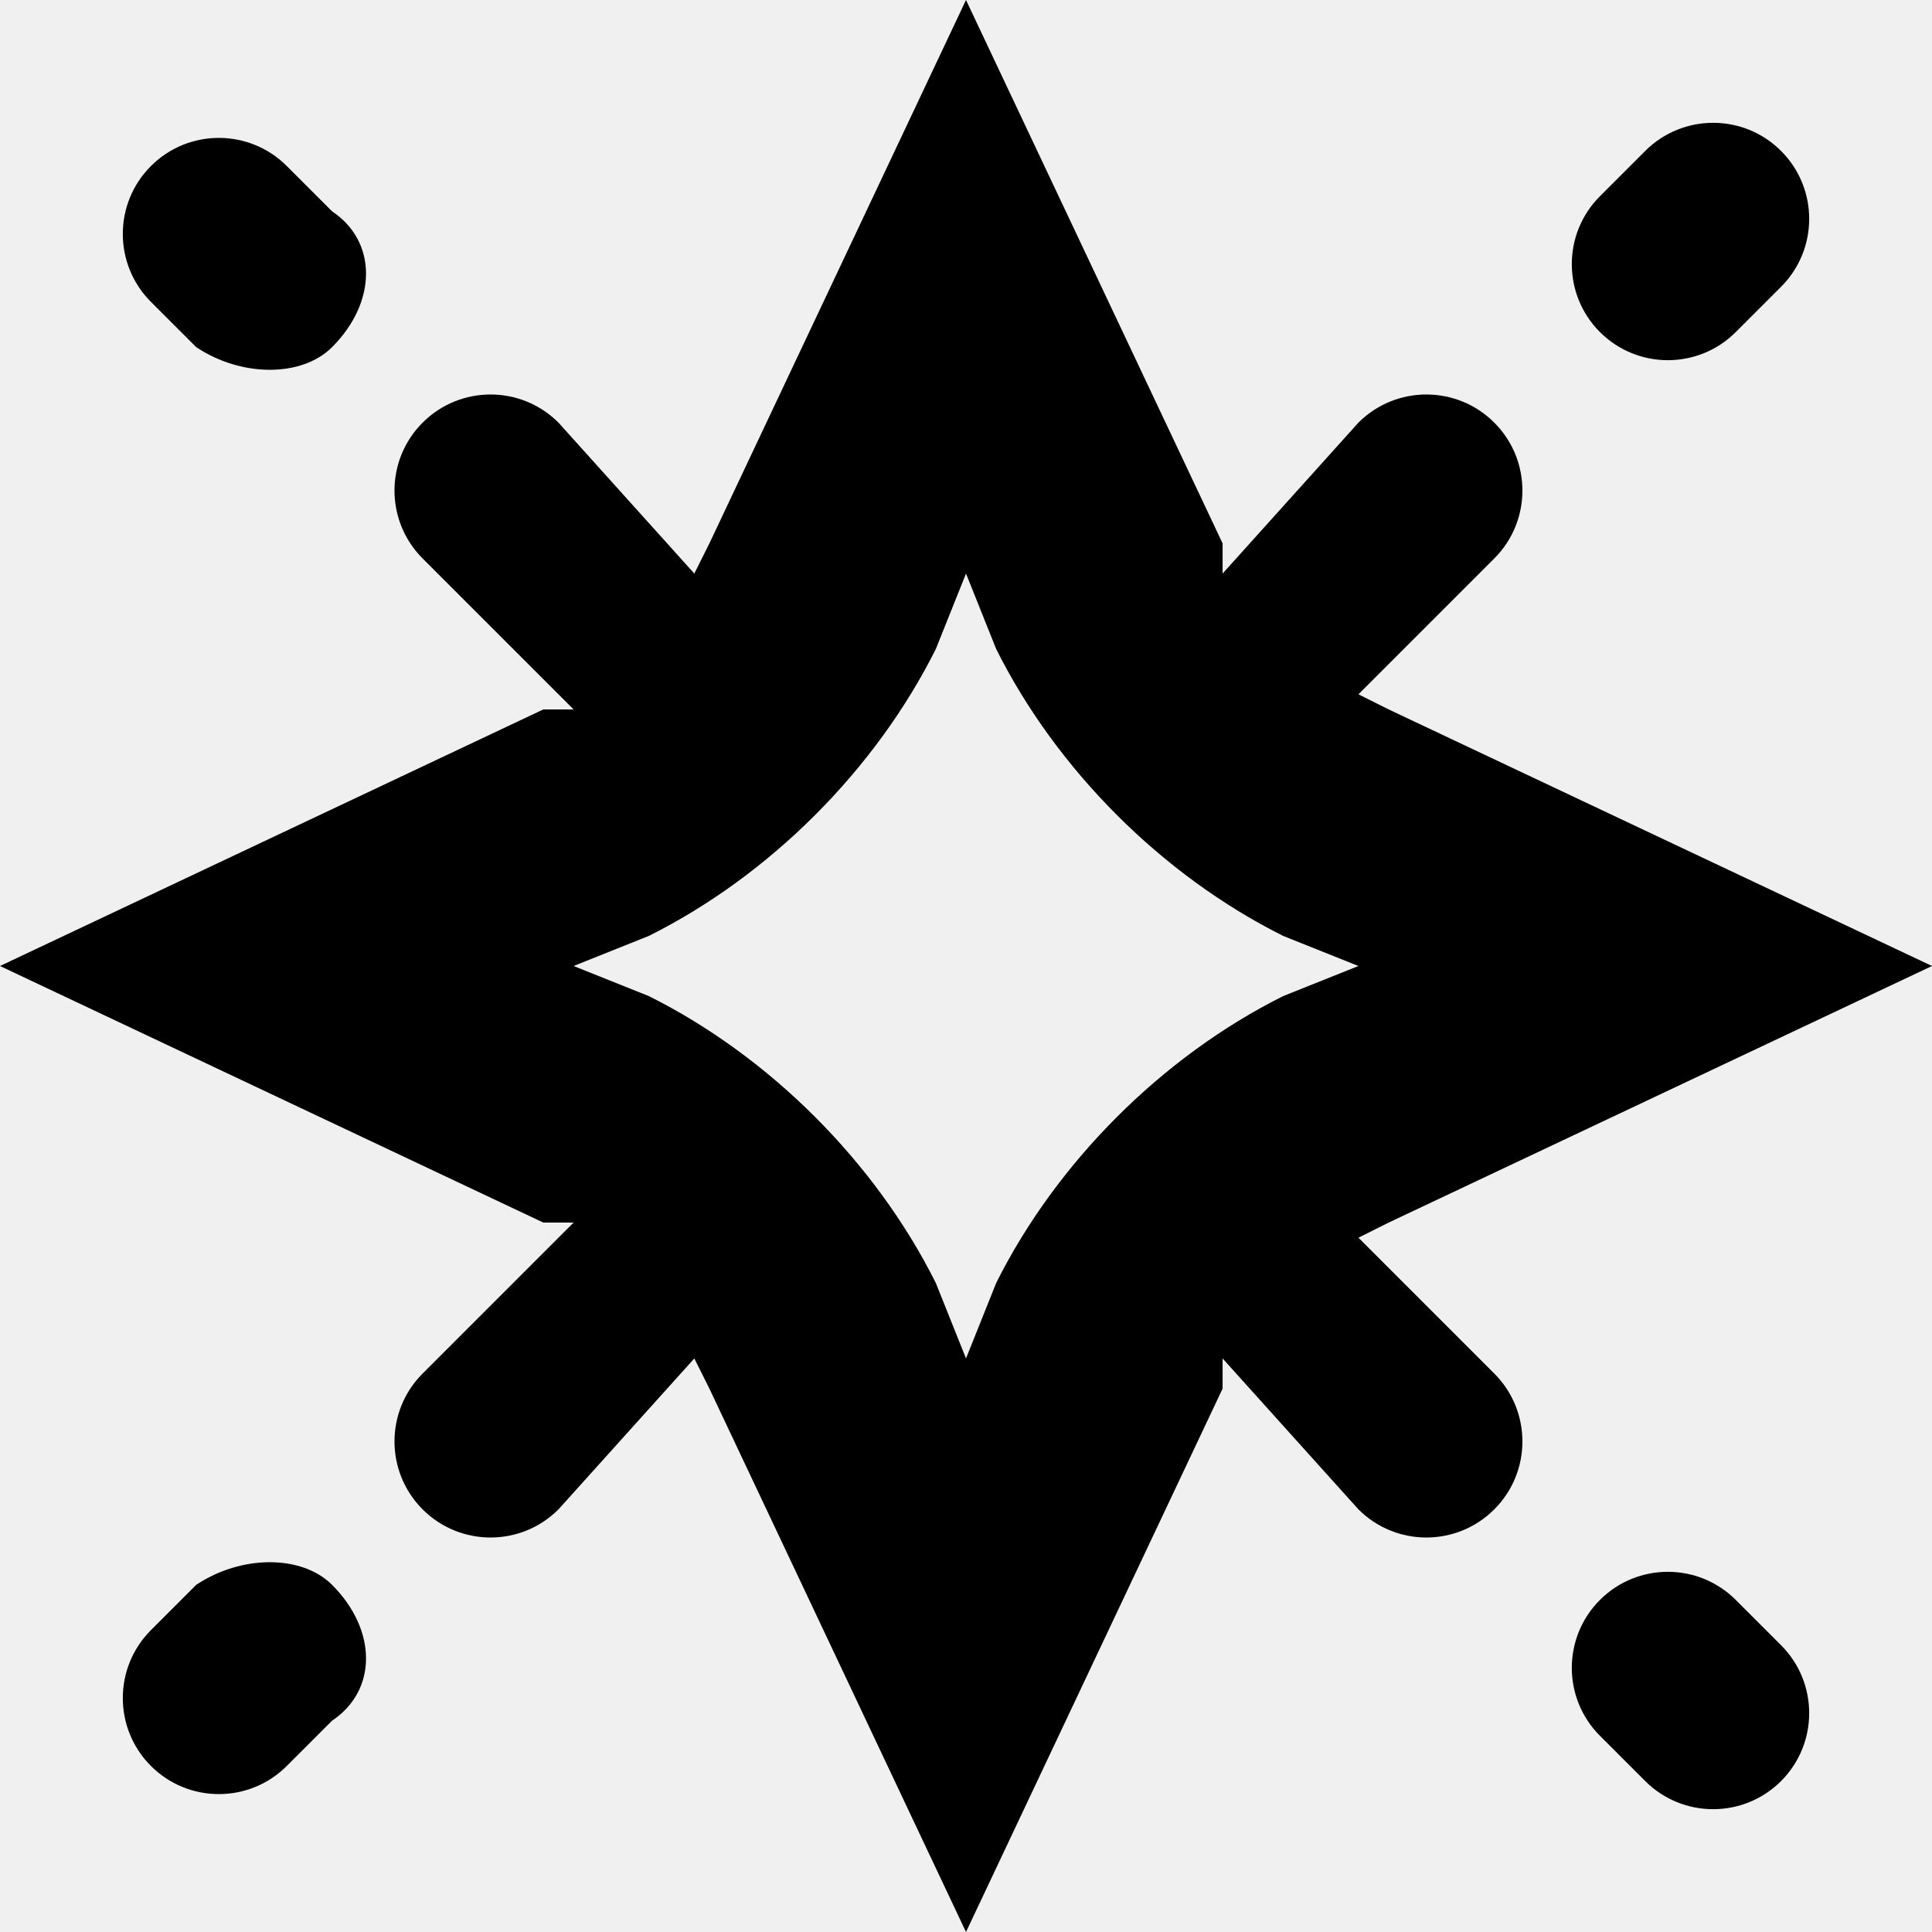
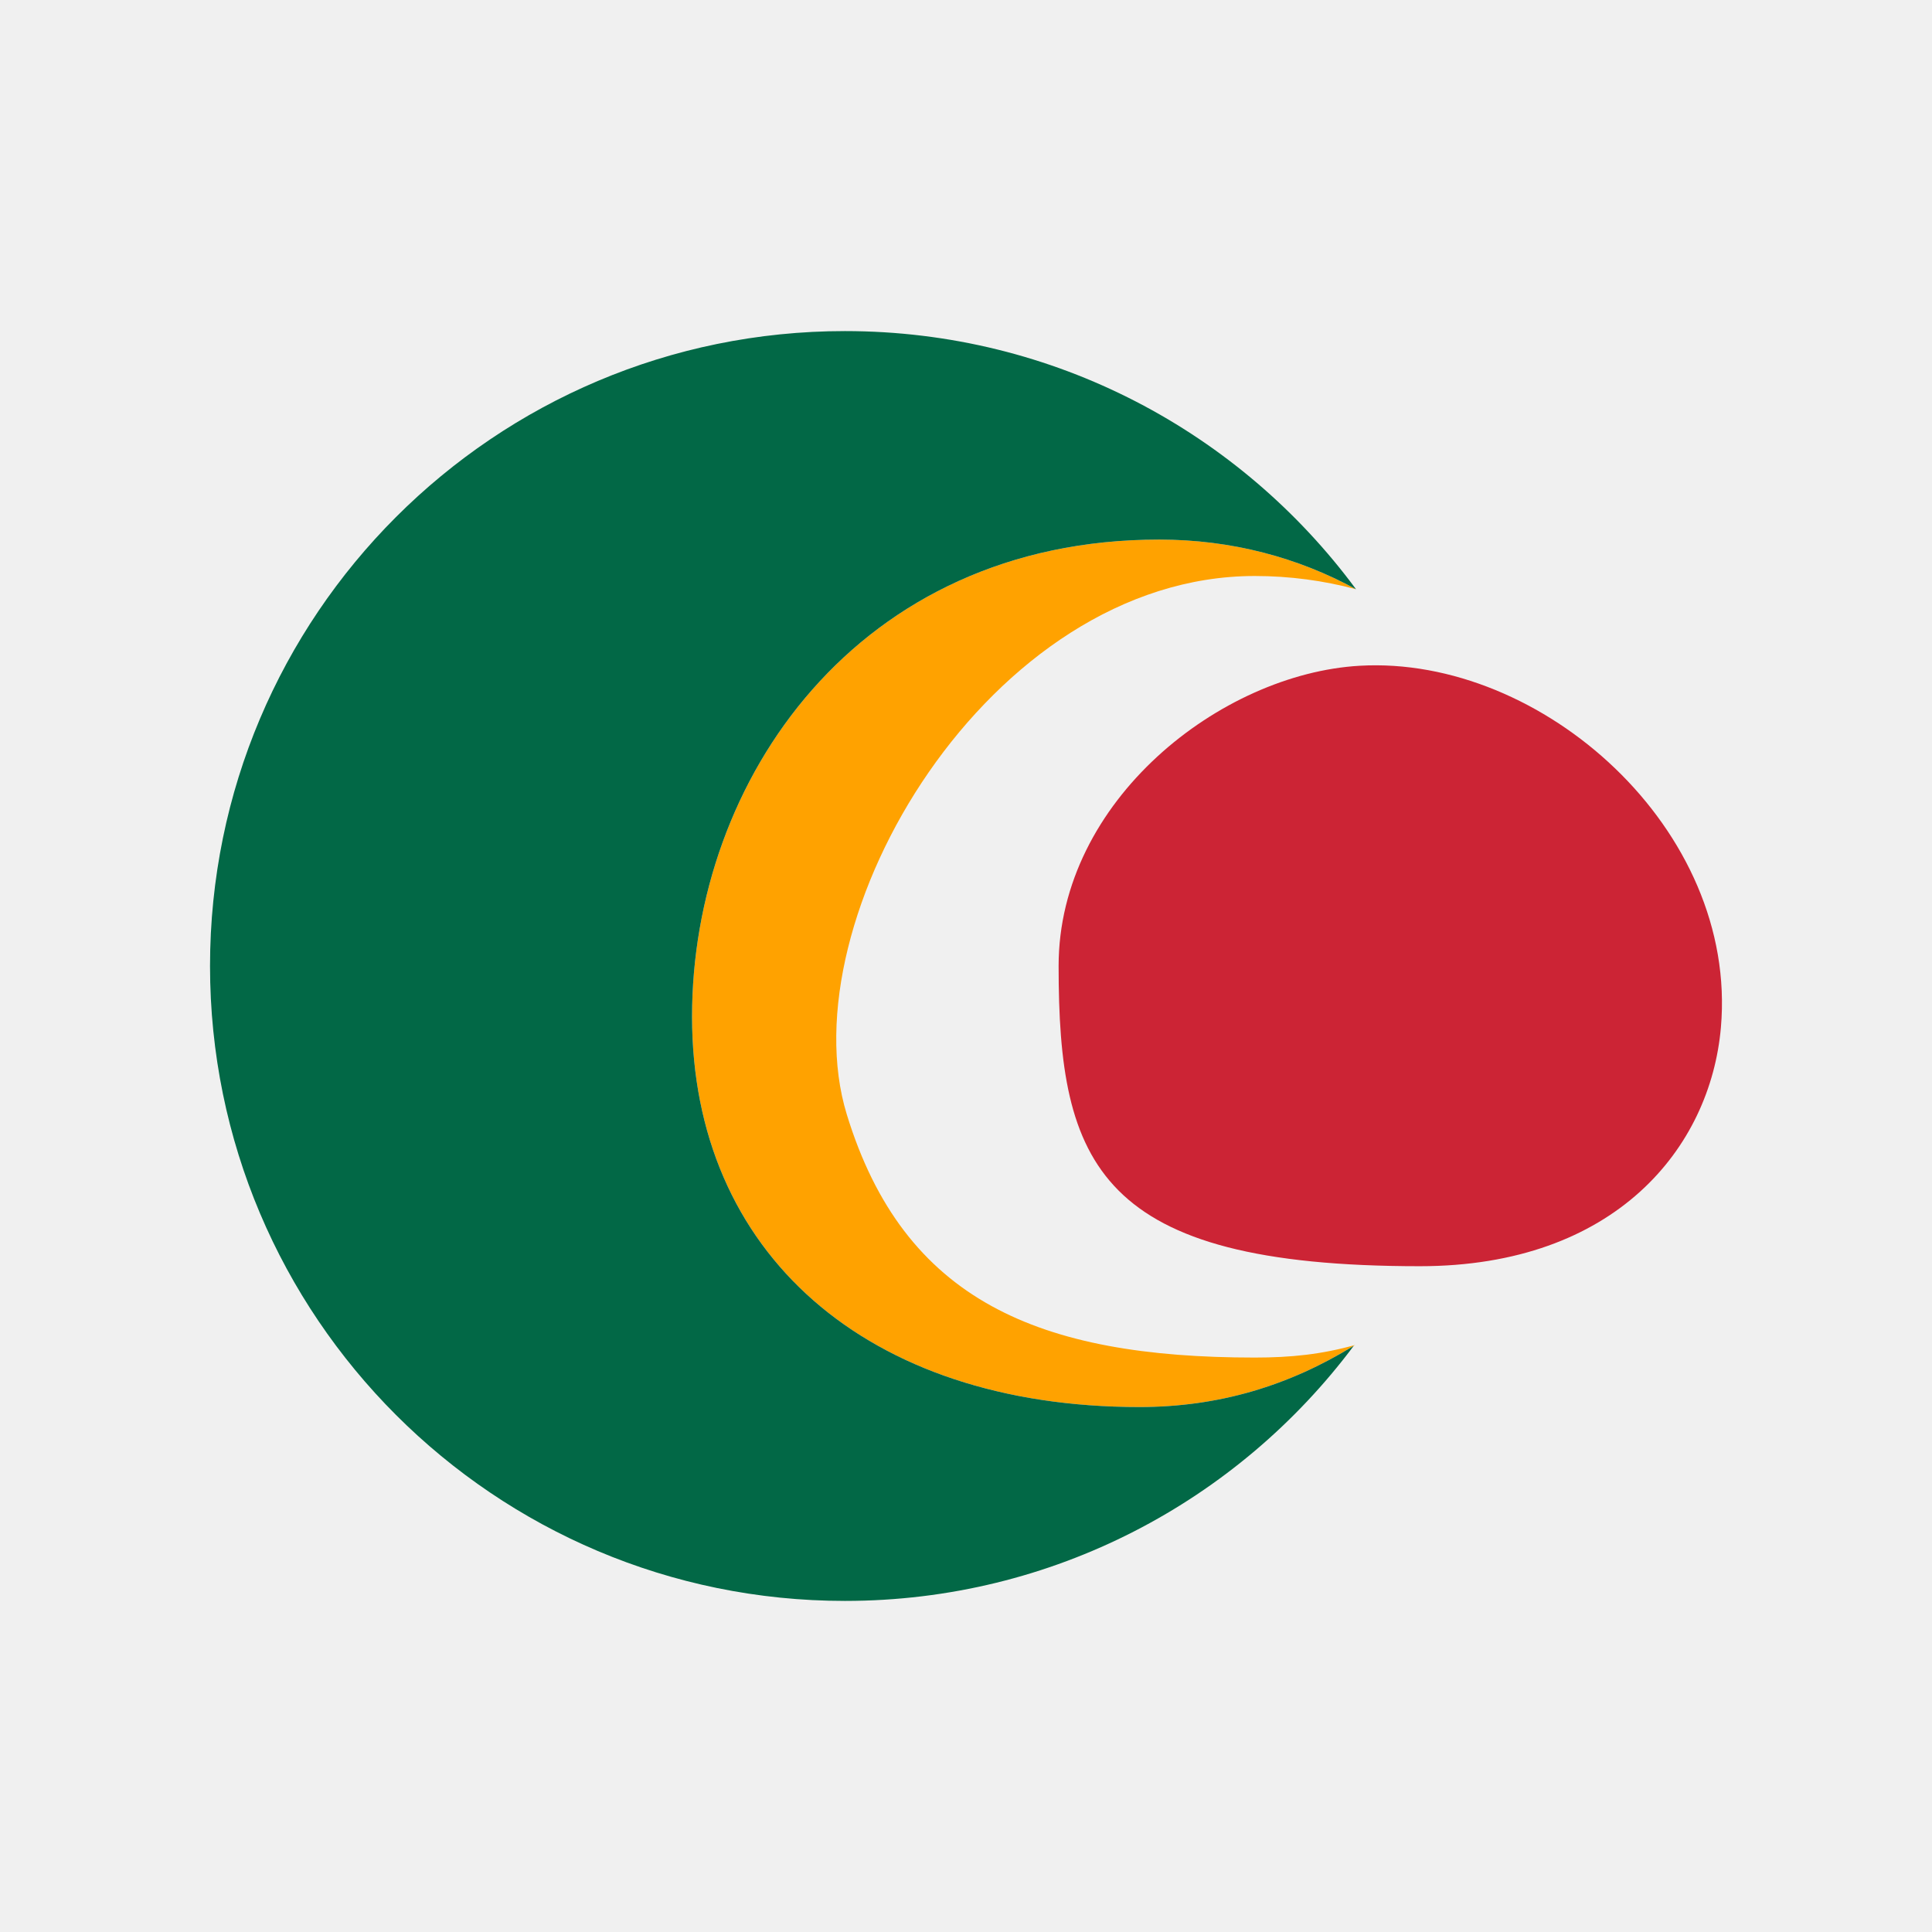
- <svg xmlns="http://www.w3.org/2000/svg" viewBox="0 0 128 128">
-   <path fill-rule="evenodd" d="M81 36 64 0 47 36l-1 2-9-10a6 6 0 0 0-9 9l10 10h-2L0 64l36 17h2L28 91a6 6 0 1 0 9 9l9-10 1 2 17 36 17-36v-2l9 10a6 6 0 1 0 9-9l-9-9 2-1 36-17-36-17-2-1 9-9a6 6 0 1 0-9-9l-9 10v-2Zm-17 2-2 5c-4 8-11 15-19 19l-5 2 5 2c8 4 15 11 19 19l2 5 2-5c4-8 11-15 19-19l5-2-5-2c-8-4-15-11-19-19l-2-5Z" clip-rule="evenodd" />
-   <path d="M118 19a6 6 0 0 0-9-9l-3 3a6 6 0 1 0 9 9l3-3Zm-96 4c-2 2-6 2-9 0l-3-3a6 6 0 1 1 9-9l3 3c3 2 3 6 0 9Zm0 82c-2-2-6-2-9 0l-3 3a6 6 0 1 0 9 9l3-3c3-2 3-6 0-9Zm96 4a6 6 0 0 1-9 9l-3-3a6 6 0 1 1 9-9l3 3Z" />
-   <style>path{fill:#000}@media (prefers-color-scheme:dark){path{fill:#fff}}</style>
+ <svg xmlns="http://www.w3.org/2000/svg" version="1.1" width="1000" height="1000">
+   <style>
+     #light-icon {
+       display: inline;
+     }
+     #dark-icon {
+       display: none;
+     }
+ 
+     @media (prefers-color-scheme: dark) {
+       #light-icon {
+         display: none;
+       }
+       #dark-icon {
+         display: inline;
+       }
+     }
+   </style>
+   <g id="light-icon">
+     <svg version="1.1" width="1000" height="1000">
+       <g>
+         <g transform="matrix(0.3472222,0,0,0.3472222,0,0)">
+           <svg version="1.1" width="2880" height="2880">
+             <svg viewBox="0 0 2880 2880">
+               <g transform="matrix(1.333333,0,0,-1.333333,0,2880)">
+                 <g transform="translate(1923.987,1011.208)">
+                   <path d="m 0,0 c -11.78,-134.262 -117.799,-266.846 -336.566,-266.846 -360.128,0 -403.88,114.124 -403.88,335.656 0,185.378 181.744,326.724 336.566,335.655 C -200.257,416.214 19.435,221.534 0,0" fill="#cc2435" />
+                 </g>
+                 <g transform="translate(1516.074,1501.204)">
+                   <path d="m 0,0 c -36.126,9.67 -74.097,14.826 -113.272,14.826 -296.645,0 -522.859,-383.837 -456.114,-601.869 63.787,-208.374 214.821,-271.934 456.114,-271.934 40.839,0 74.73,3.585 112.225,14.064 -72.564,-45.084 -151.494,-69.37 -241.188,-69.37 -305.171,0 -500.118,172.529 -500.118,436.52 0,263.99 184.576,533.3 522.24,533.3 C -139.242,55.537 -64.617,35.452 0,0" fill="#ffa200" />
+                 </g>
+                 <g transform="translate(1273.84,586.9212)">
+                   <path d="m 0,0 c -305.171,0 -500.119,172.529 -500.119,436.52 0,263.99 184.577,533.3 522.241,533.3 80.871,0 155.495,-20.085 220.113,-55.537 -129.271,175.083 -337.087,288.636 -571.426,288.636 -392.033,0 -709.838,-317.806 -709.838,-709.839 0,-392.036 317.805,-709.841 709.838,-709.841 232.801,0 439.421,112.075 568.864,285.206 C 167.525,23.961 89.072,0 0,0" fill="#026846" />
+                 </g>
+               </g>
+             </svg>
+           </svg>
+         </g>
+       </g>
+     </svg>
+   </g>
+   <g id="dark-icon">
+     <svg version="1.1" width="1000" height="1000">
+       <g clip-path="url(#SvgjsClipPath1706)">
+         <rect width="1000" height="1000" fill="#ffffff" />
+         <g transform="matrix(0.3125,0,0,0.3125,50,50)">
+           <svg version="1.1" width="2880" height="2880">
+             <svg viewBox="0 0 2880 2880">
+               <g transform="matrix(1.333333,0,0,-1.333333,0,2880)">
+                 <g transform="translate(1923.987,1011.208)">
+                   <path d="m 0,0 c -11.78,-134.262 -117.799,-266.846 -336.566,-266.846 -360.128,0 -403.88,114.124 -403.88,335.656 0,185.378 181.744,326.724 336.566,335.655 C -200.257,416.214 19.435,221.534 0,0" fill="#cc2435" />
+                 </g>
+                 <g transform="translate(1516.074,1501.204)">
+                   <path d="m 0,0 c -36.126,9.67 -74.097,14.826 -113.272,14.826 -296.645,0 -522.859,-383.837 -456.114,-601.869 63.787,-208.374 214.821,-271.934 456.114,-271.934 40.839,0 74.73,3.585 112.225,14.064 -72.564,-45.084 -151.494,-69.37 -241.188,-69.37 -305.171,0 -500.118,172.529 -500.118,436.52 0,263.99 184.576,533.3 522.24,533.3 C -139.242,55.537 -64.617,35.452 0,0" fill="#ffa200" />
+                 </g>
+                 <g transform="translate(1273.84,586.9212)">
+                   <path d="m 0,0 c -305.171,0 -500.119,172.529 -500.119,436.52 0,263.99 184.577,533.3 522.241,533.3 80.871,0 155.495,-20.085 220.113,-55.537 -129.271,175.083 -337.087,288.636 -571.426,288.636 -392.033,0 -709.838,-317.806 -709.838,-709.839 0,-392.036 317.805,-709.841 709.838,-709.841 232.801,0 439.421,112.075 568.864,285.206 C 167.525,23.961 89.072,0 0,0" fill="#026846" />
+                 </g>
+               </g>
+             </svg>
+           </svg>
+         </g>
+       </g>
+       <defs>
+         <clipPath id="SvgjsClipPath1706">
+           <rect width="1000" height="1000" x="0" y="0" rx="400" ry="400" />
+         </clipPath>
+       </defs>
+     </svg>
+   </g>
</svg>
